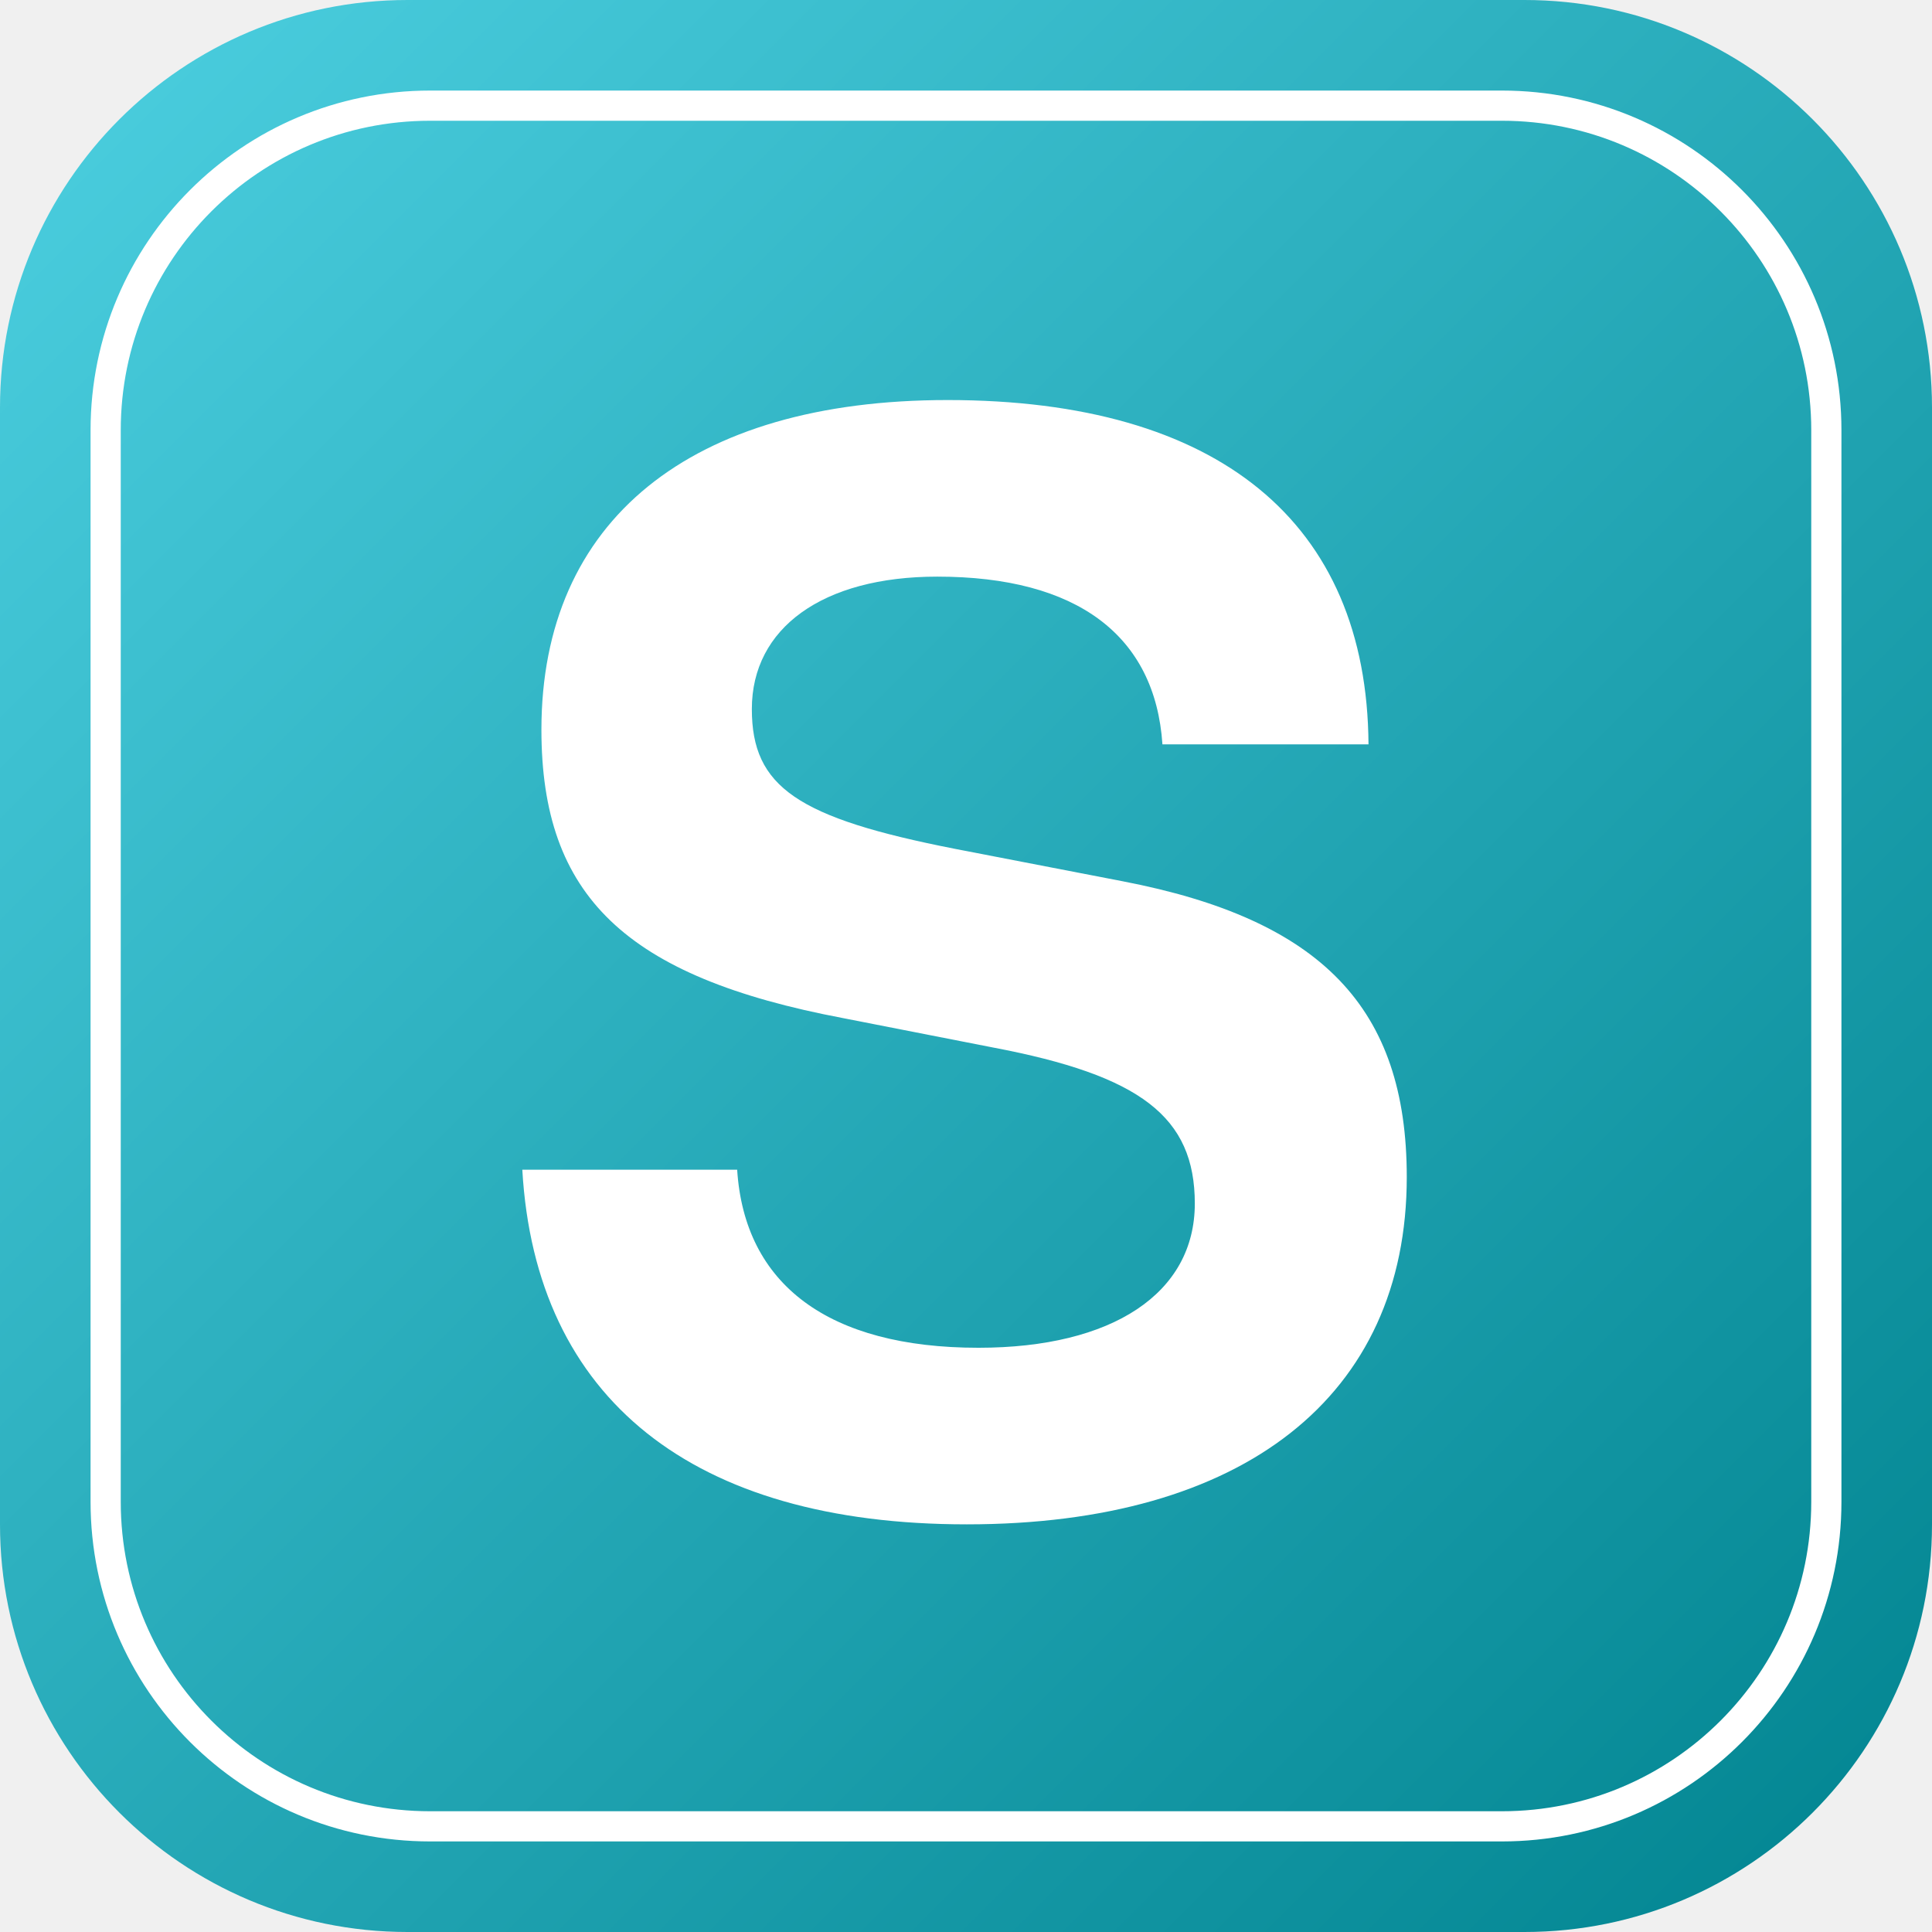
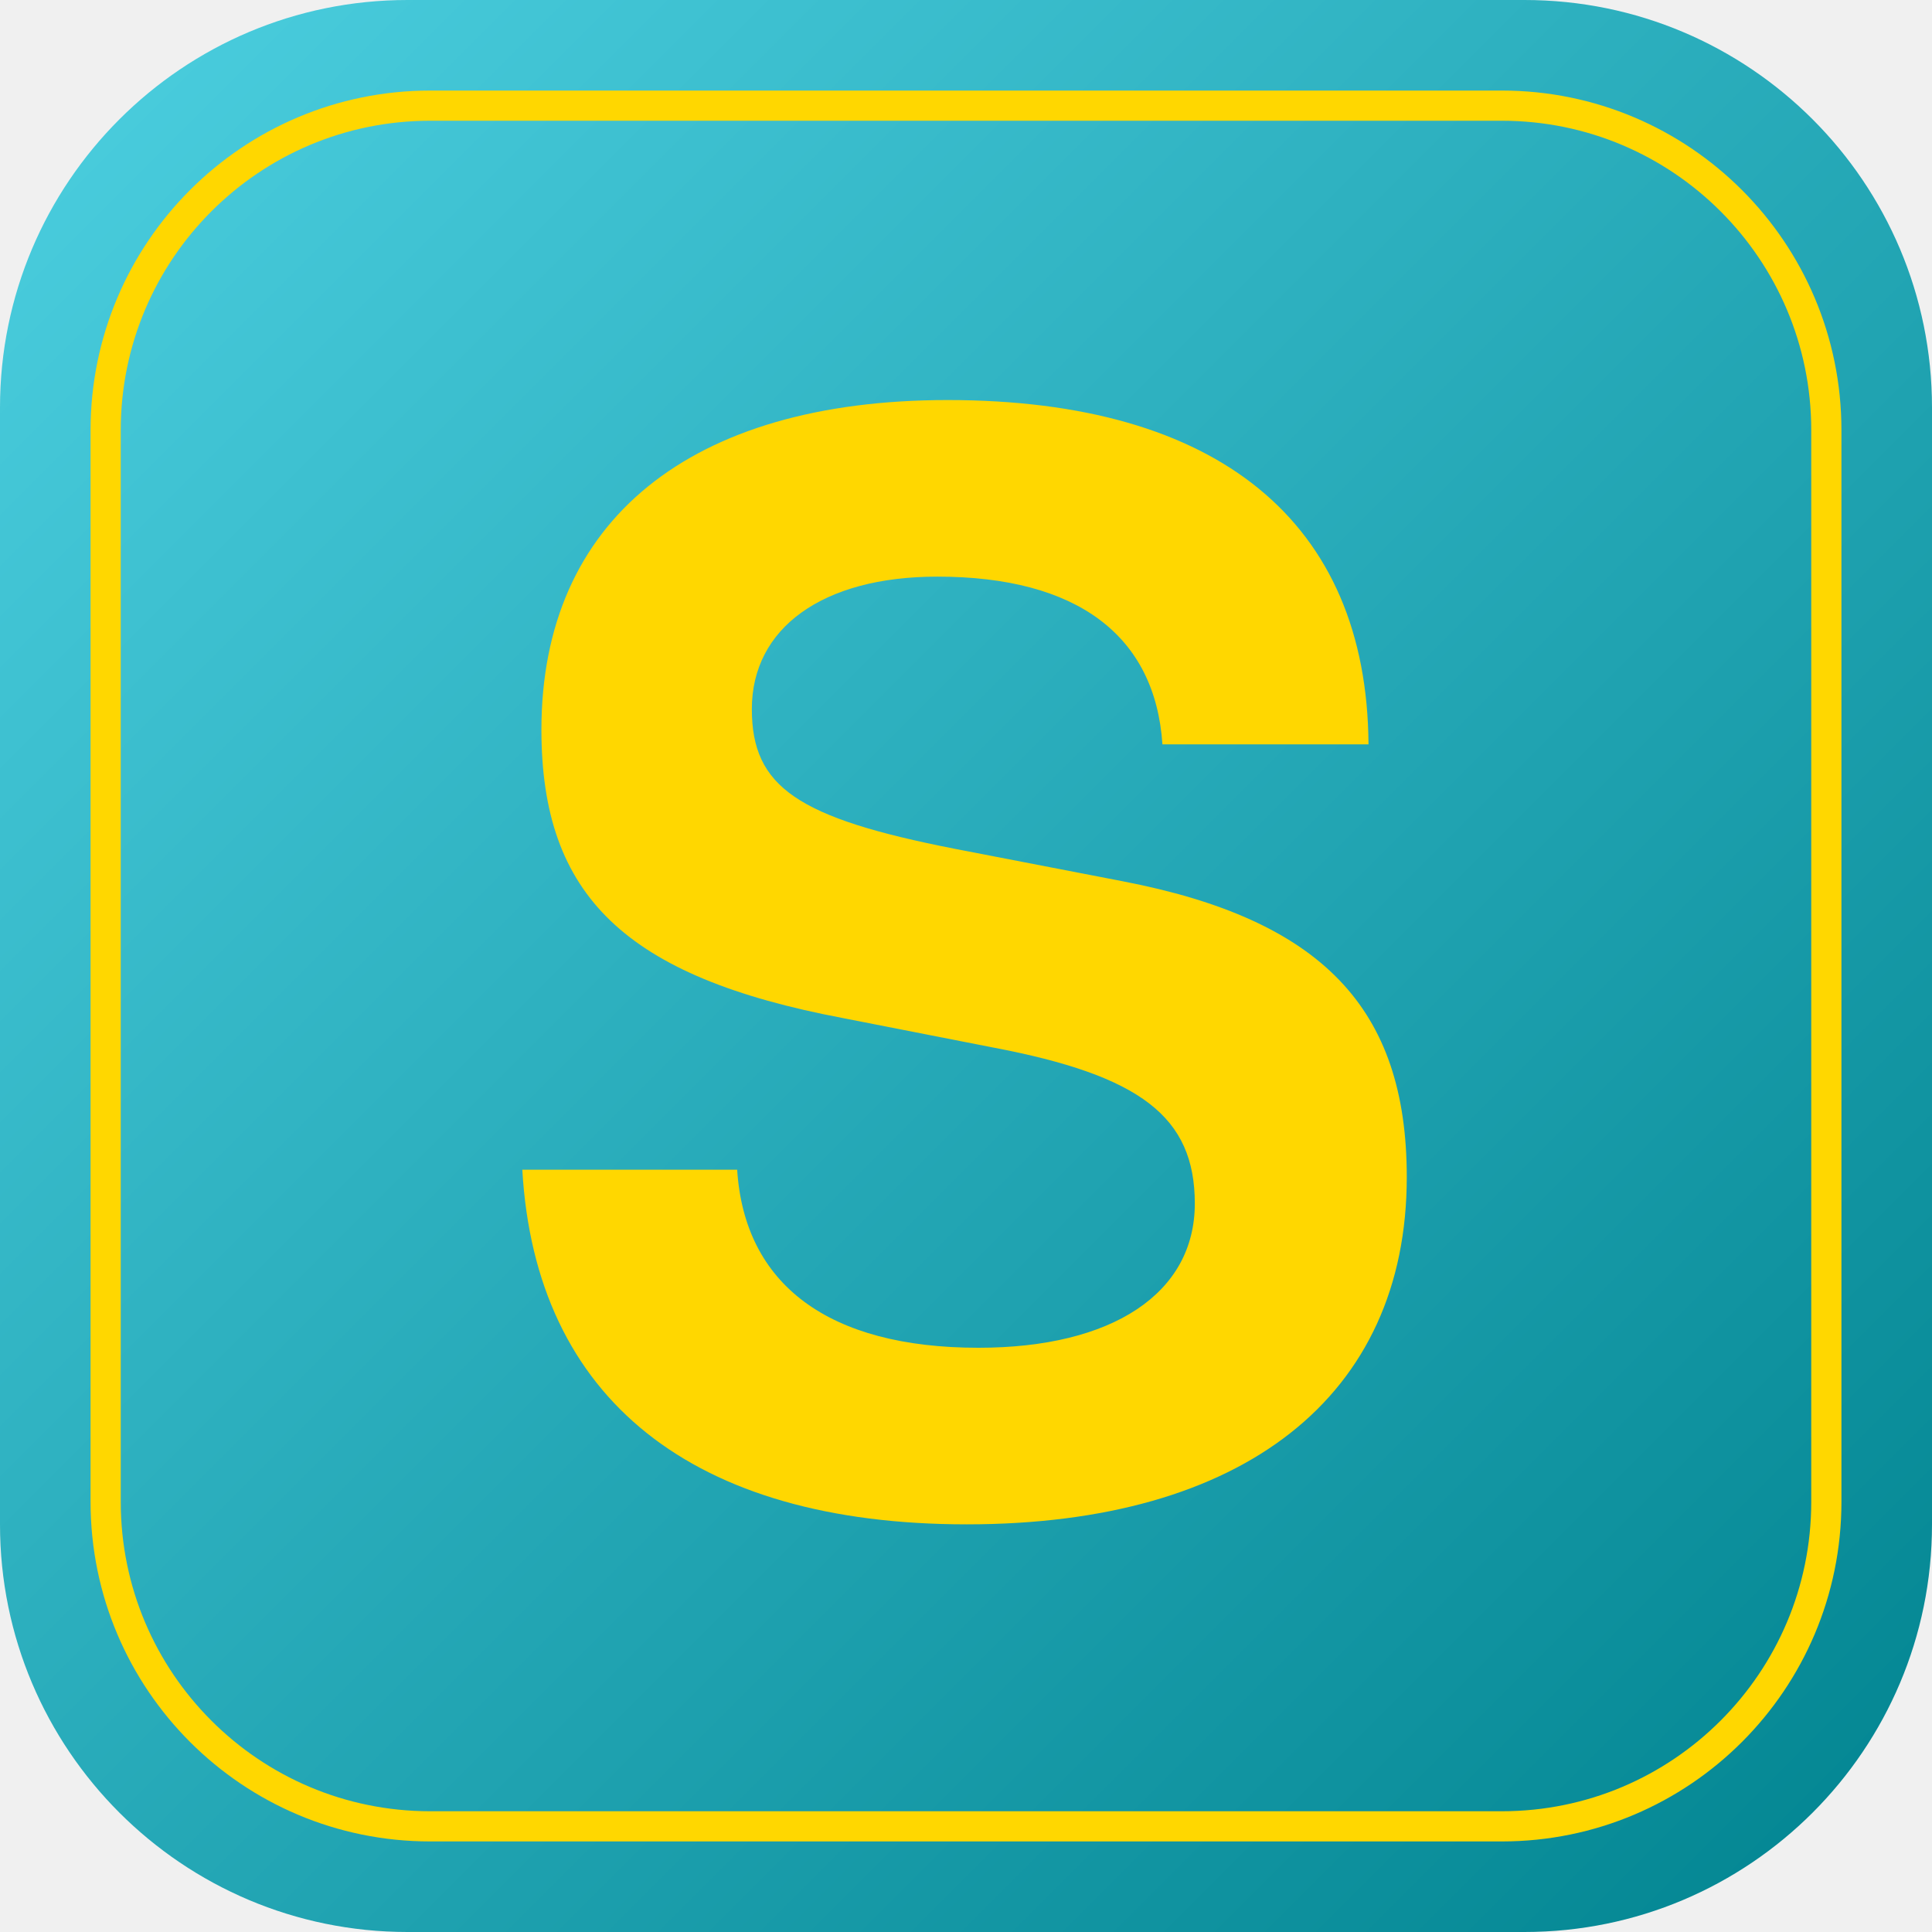
<svg xmlns="http://www.w3.org/2000/svg" viewBox="0 0 512 512">
  <defs>
    <linearGradient id="bg" x1="0%" y1="0%" x2="100%" y2="100%">
      <stop offset="0%" stop-color="#4DD0E1" />
      <stop offset="100%" stop-color="#00838F" />
    </linearGradient>
  </defs>
  <rect width="512" height="512" rx="108" fill="url(#bg)" />
-   <rect x="28" y="28" width="456" height="456" rx="86" fill="none" stroke="white" stroke-width="8" />
-   <text x="256" y="395" font-family="-apple-system, 'SF Pro Display', 'Helvetica Neue', Helvetica, Arial, sans-serif" font-size="390" font-weight="900" fill="white" text-anchor="middle">S</text>
+   <rect x="28" y="28" width="456" height="456" rx="86" fill="none" stroke="#FFD700" stroke-width="8" />
+   <text x="256" y="395" font-family="-apple-system, 'SF Pro Display', 'Helvetica Neue', Helvetica, Arial, sans-serif" font-size="390" font-weight="900" fill="#FFD700" text-anchor="middle">S</text>
</svg>
